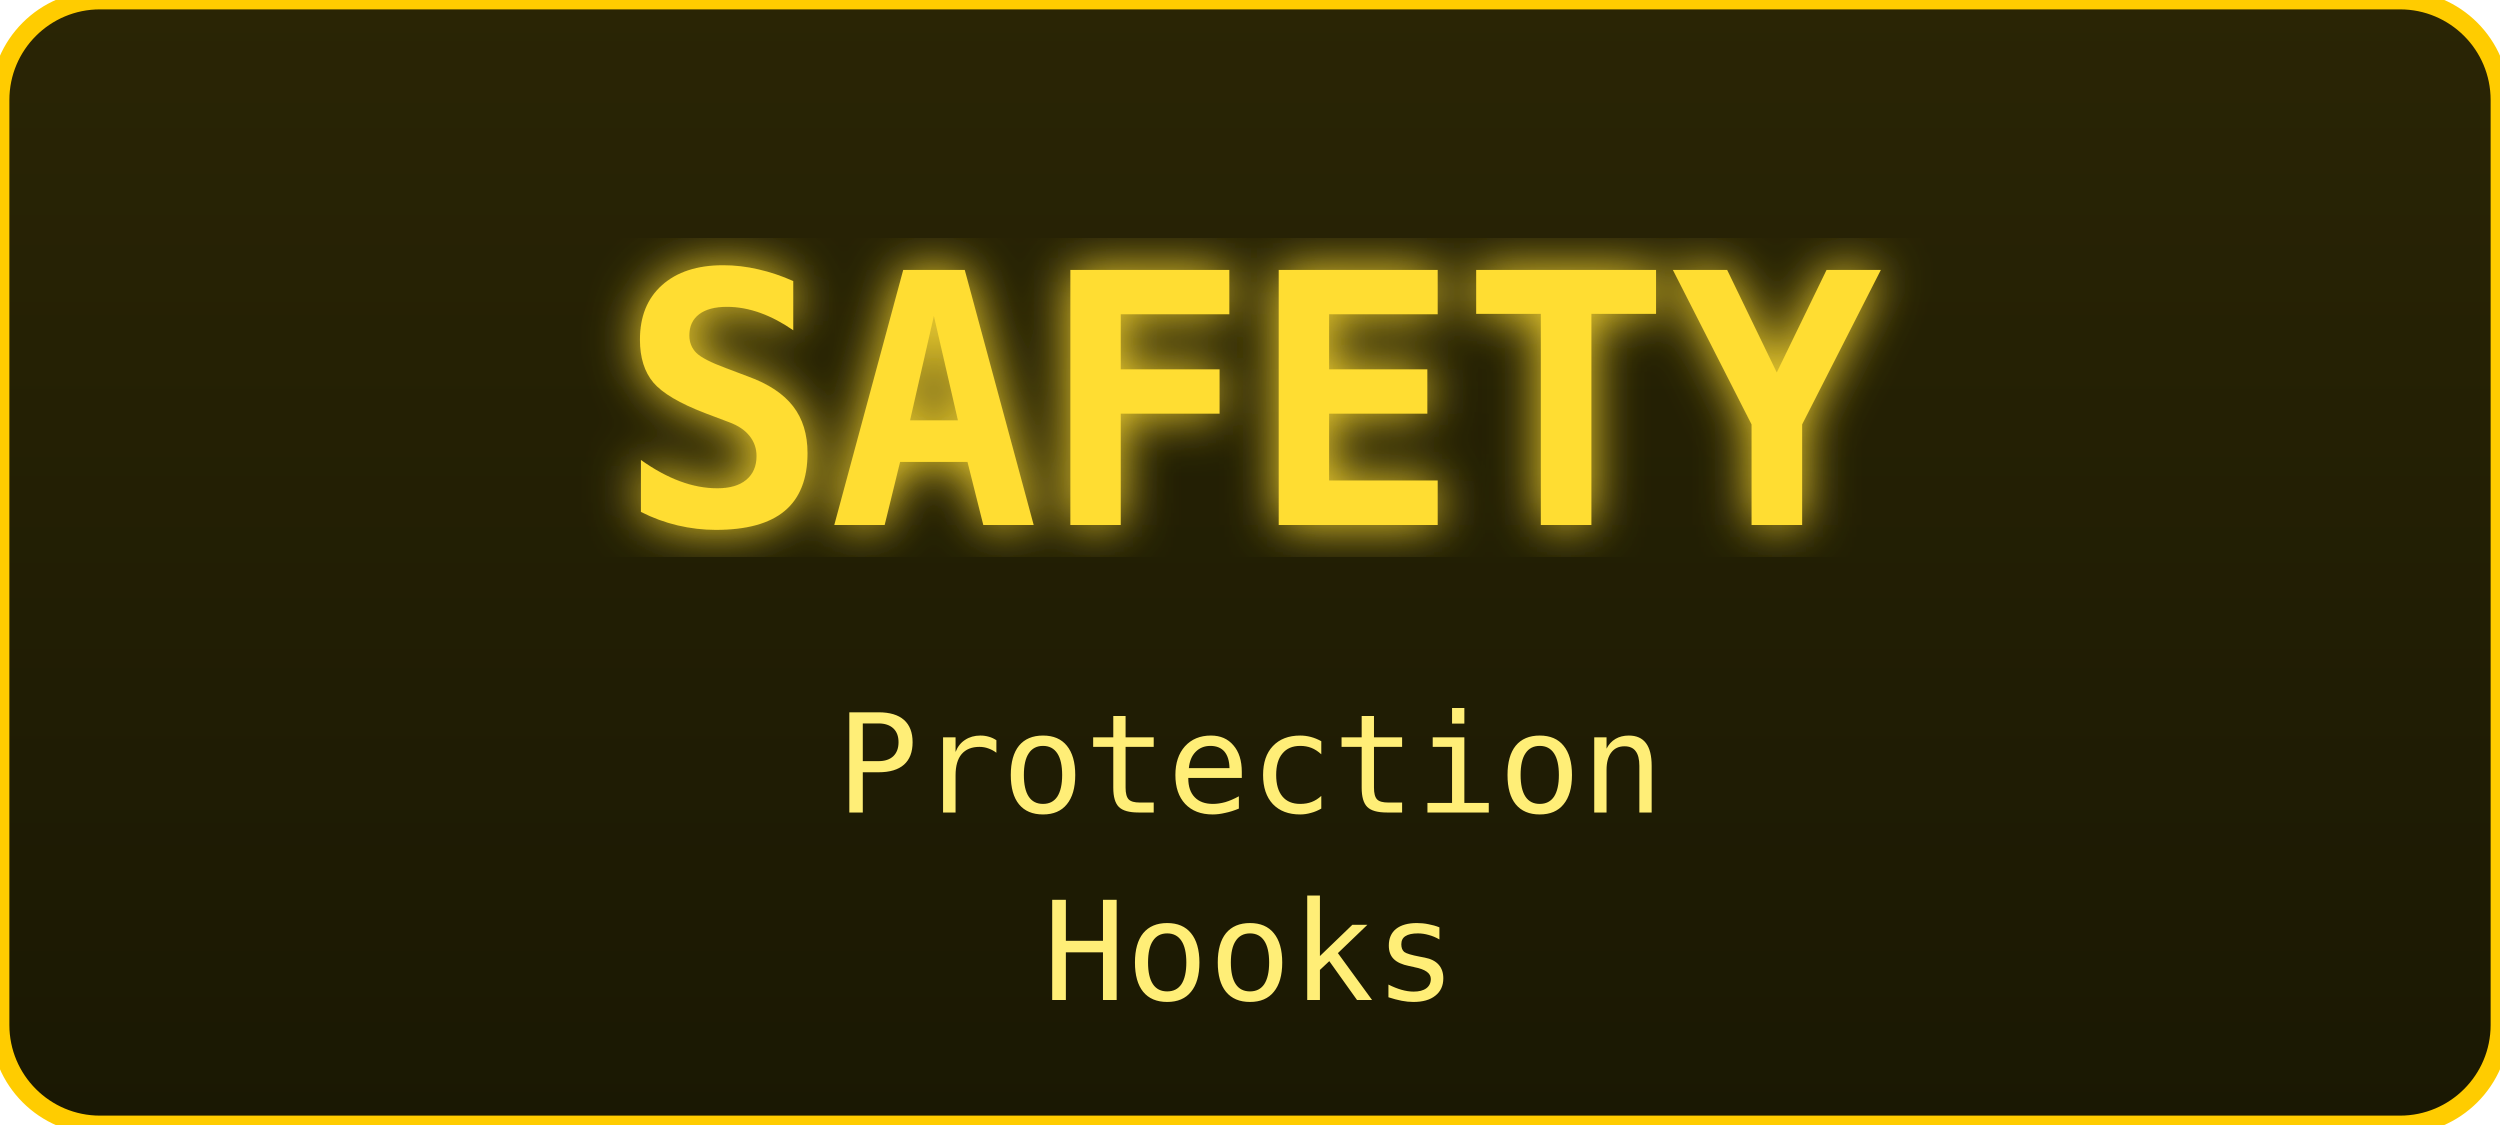
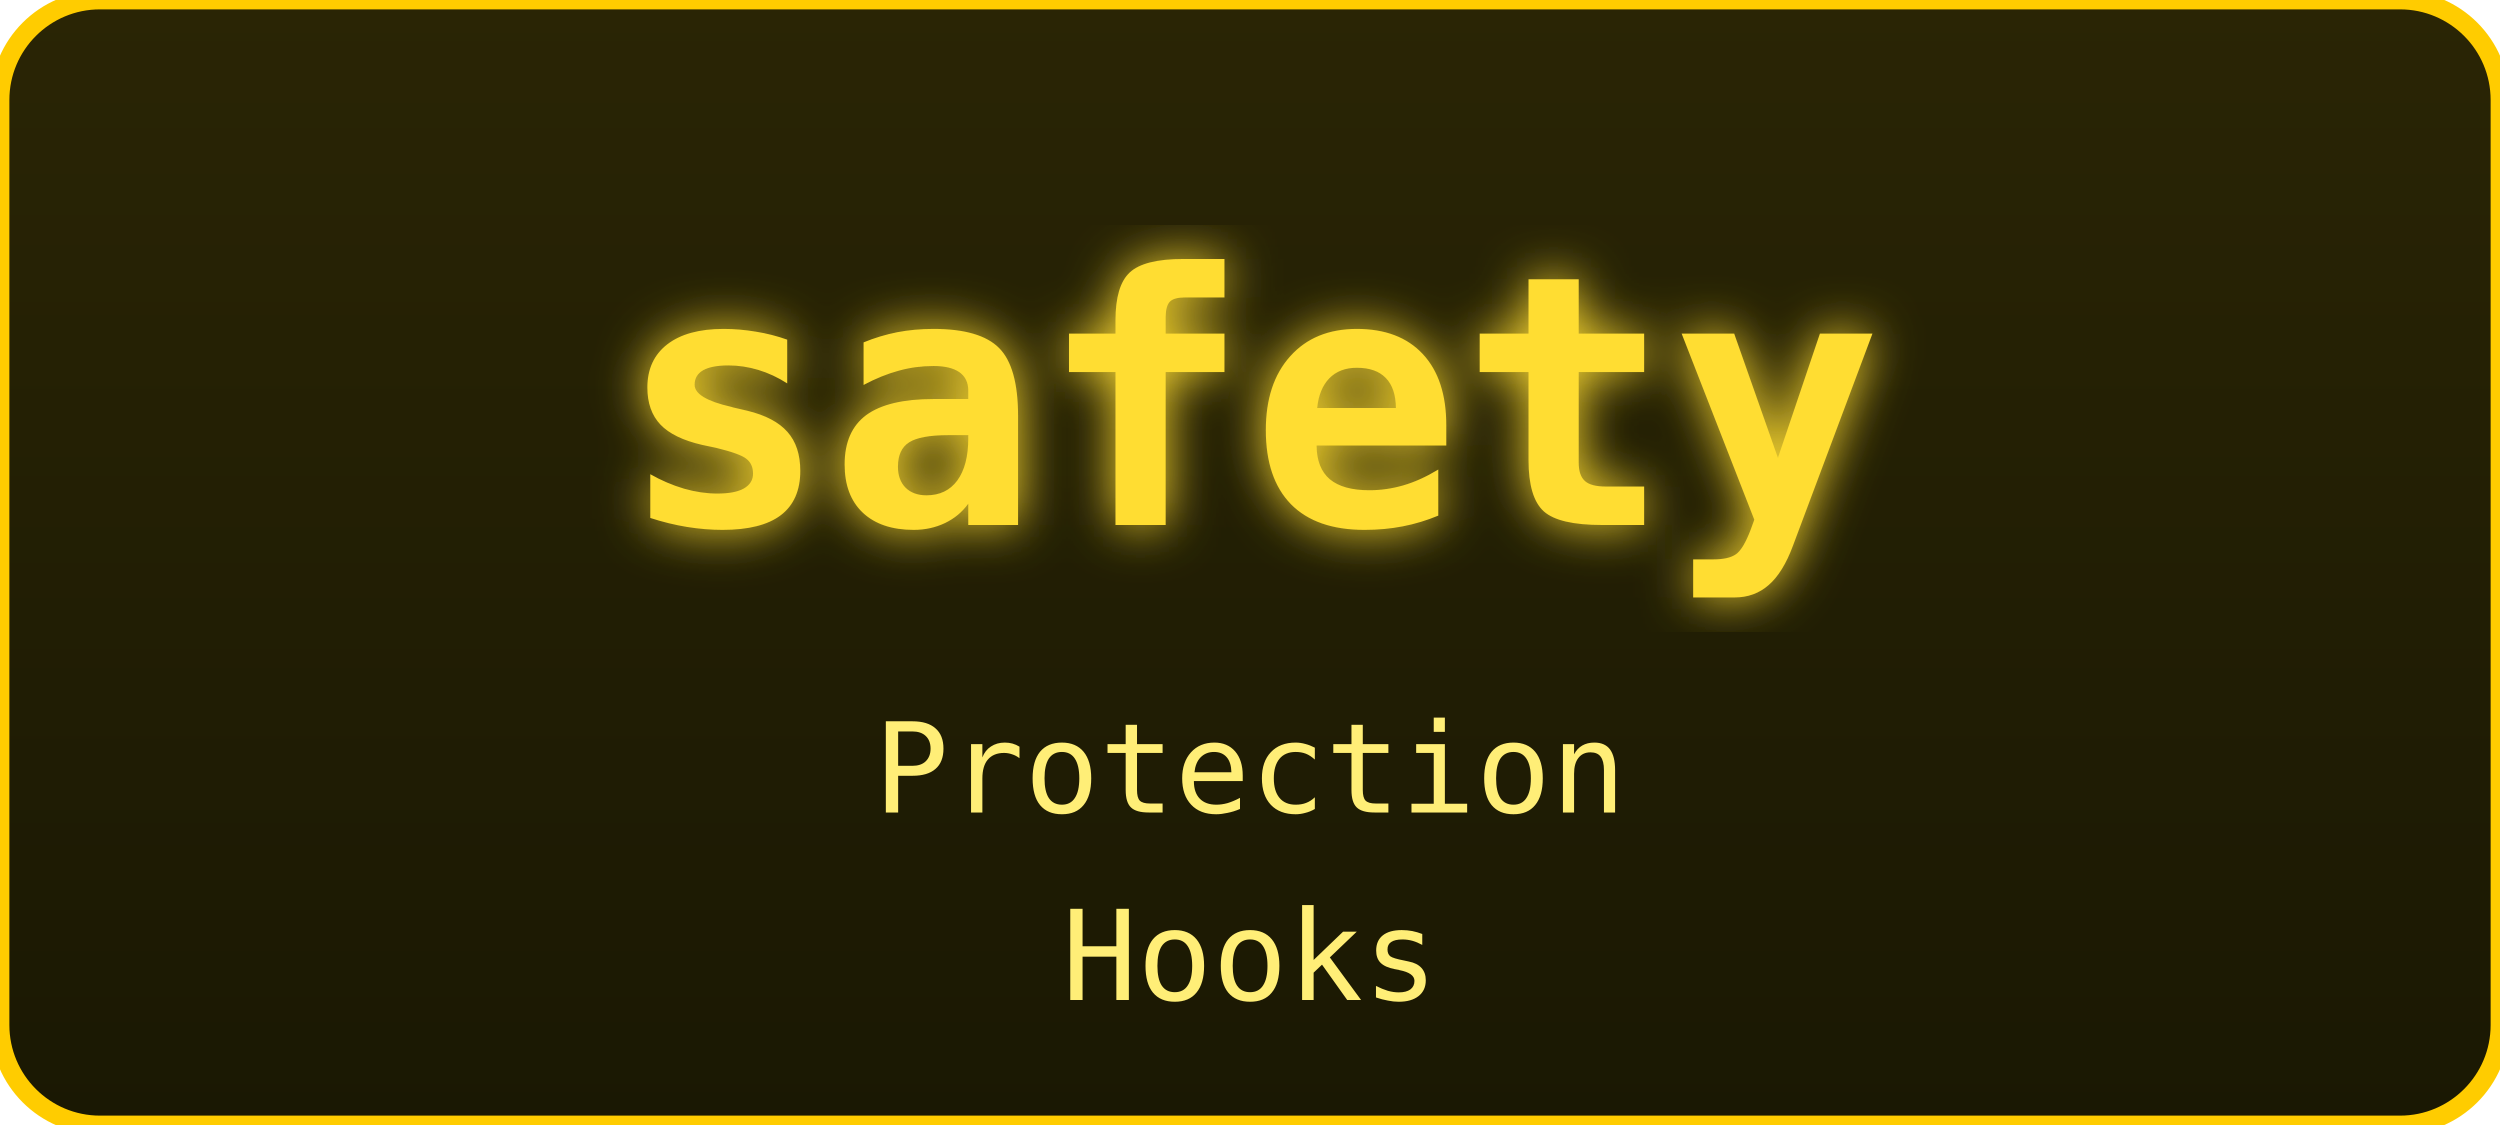
<svg xmlns="http://www.w3.org/2000/svg" width="200" height="90" viewBox="0 0 200 90">
  <defs>
    <filter id="glow">
      <feGaussianBlur stdDeviation="2" result="coloredBlur" />
      <feMerge>
        <feMergeNode in="coloredBlur" />
        <feMergeNode in="SourceGraphic" />
      </feMerge>
    </filter>
    <linearGradient id="bg" x1="0%" y1="0%" x2="0%" y2="100%">
      <stop offset="0%" style="stop-color:#2a2505" />
      <stop offset="100%" style="stop-color:#1a1803" />
    </linearGradient>
  </defs>
  <rect width="200" height="90" rx="8" fill="url(#bg)" stroke="#ffcc00" stroke-width="1.5" />
-   <text x="100" y="42" font-family="monospace" font-size="28" font-weight="bold" fill="#ffdd33" text-anchor="middle" filter="url(#glow)">SAFETY</text>
-   <text x="100" y="65" font-family="monospace" font-size="11" fill="#ffee77" text-anchor="middle">Protection</text>
-   <text x="100" y="80" font-family="monospace" font-size="11" fill="#ffee77" text-anchor="middle">Hooks</text>
+   <text x="100" y="42" font-family="monospace" font-size="28" font-weight="bold" fill="#ffdd33" text-anchor="middle" filter="url(#glow)">safety</text>
+   <text x="100" y="65" font-family="monospace" font-size="10" fill="#ffee77" text-anchor="middle">Protection</text>
+   <text x="100" y="80" font-family="monospace" font-size="10" fill="#ffee77" text-anchor="middle">Hooks</text>
</svg>
